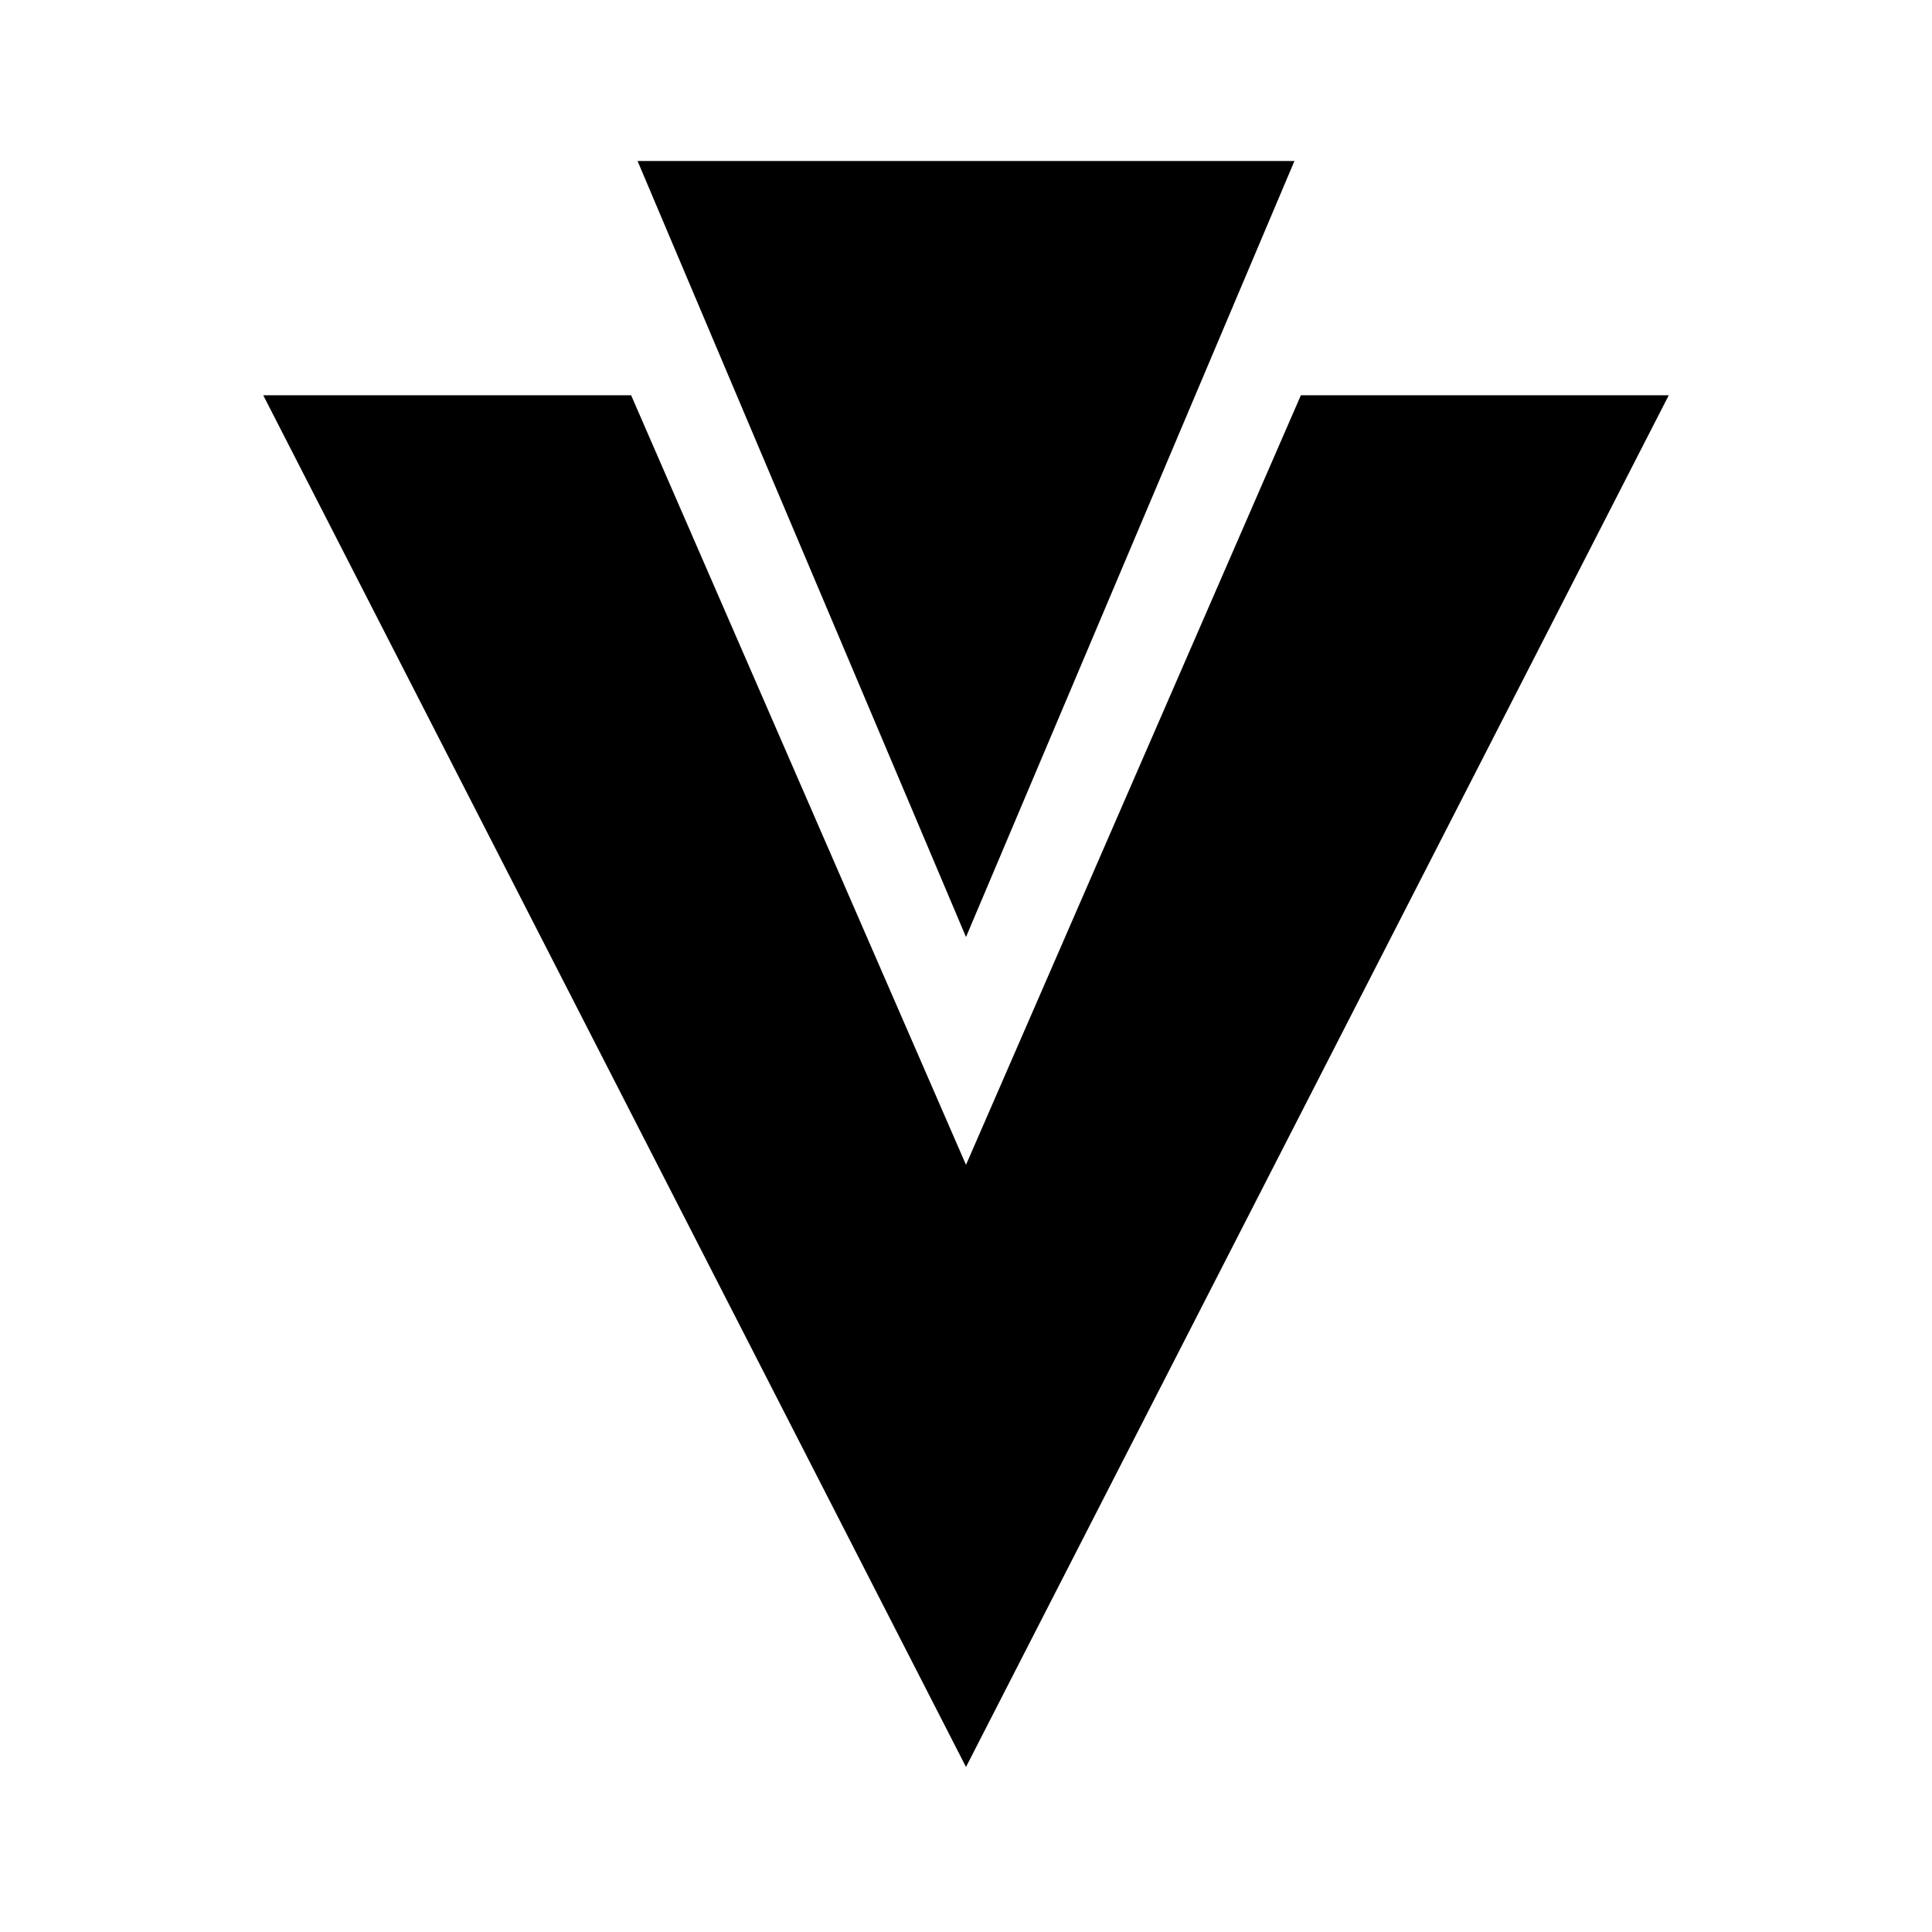
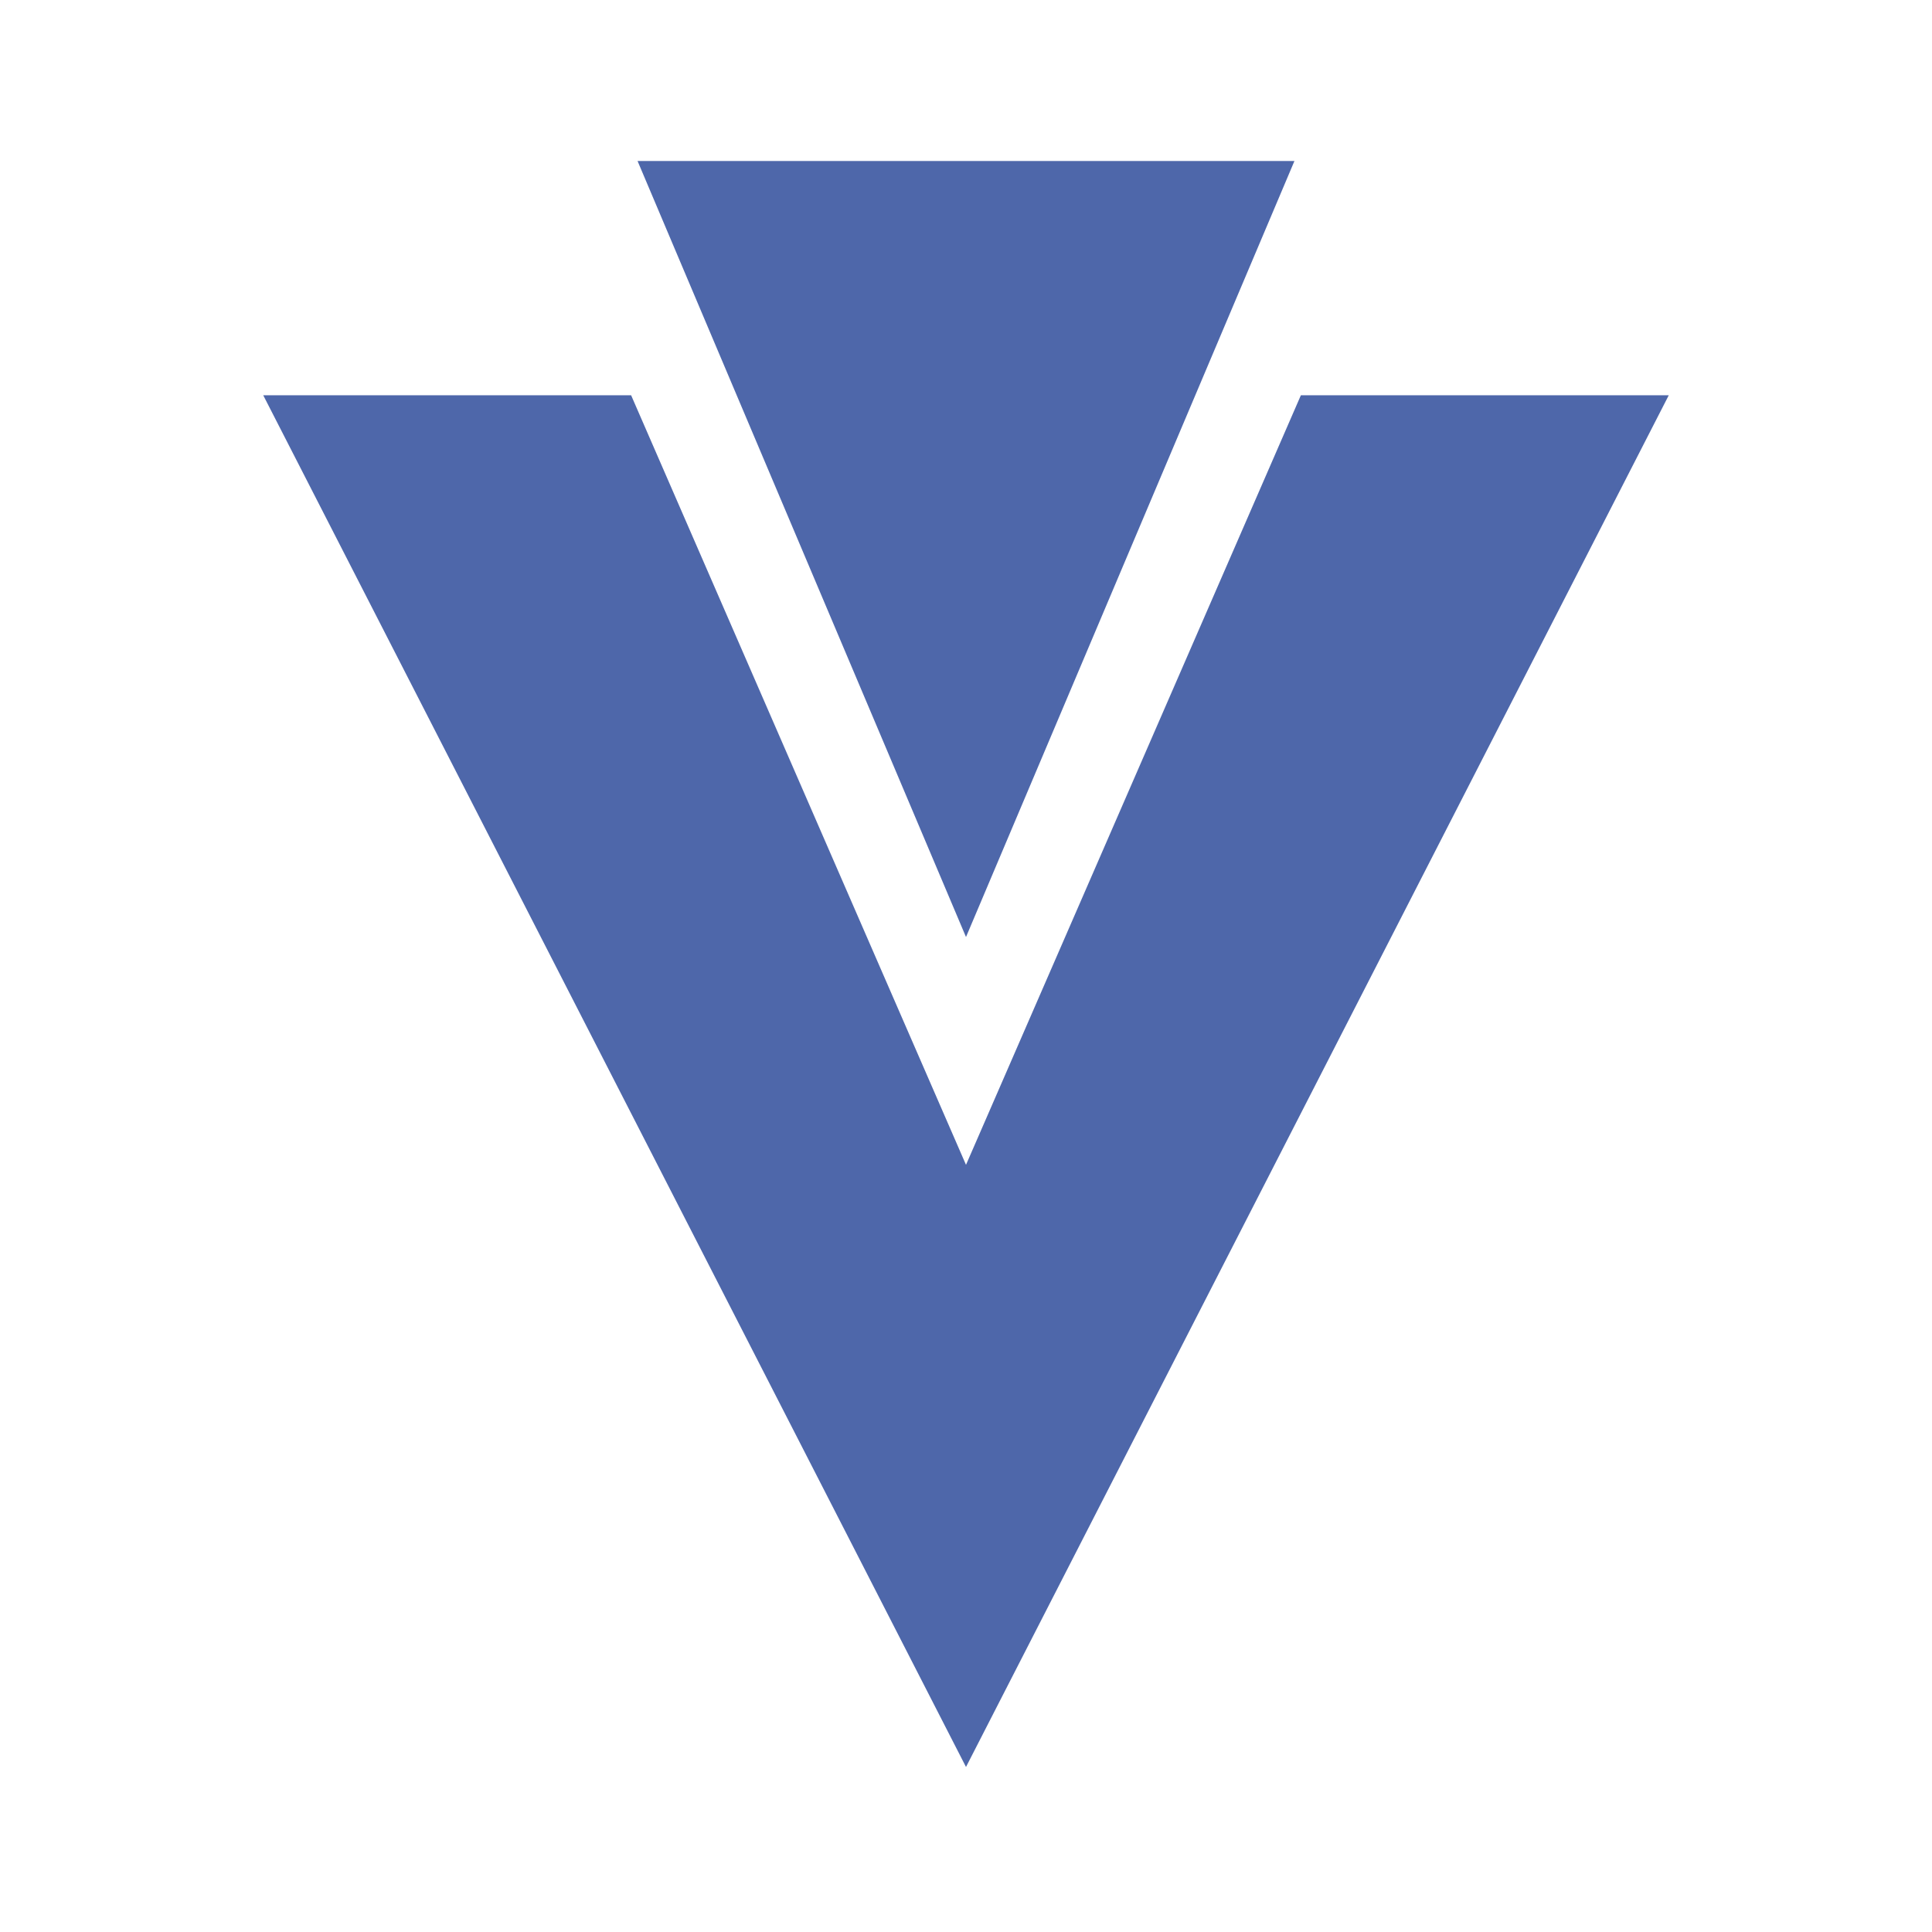
<svg xmlns="http://www.w3.org/2000/svg" version="1.1" width="24" height="24" viewBox="0 0 24 24">
  <path d="M12,11.64L7.92,2H16.08L12,11.64M12,21.95L3.27,4.91H7.84L12,14.47L16.16,4.91H20.73L12,21.95Z" />
+   <style>
+     path {
+       fill: #4e67aa;
+     }
+     @media (prefers-color-scheme:dark) {
+       path {
+         fill: #fefefe;
+       }
+     }
+   </style>
</svg>
